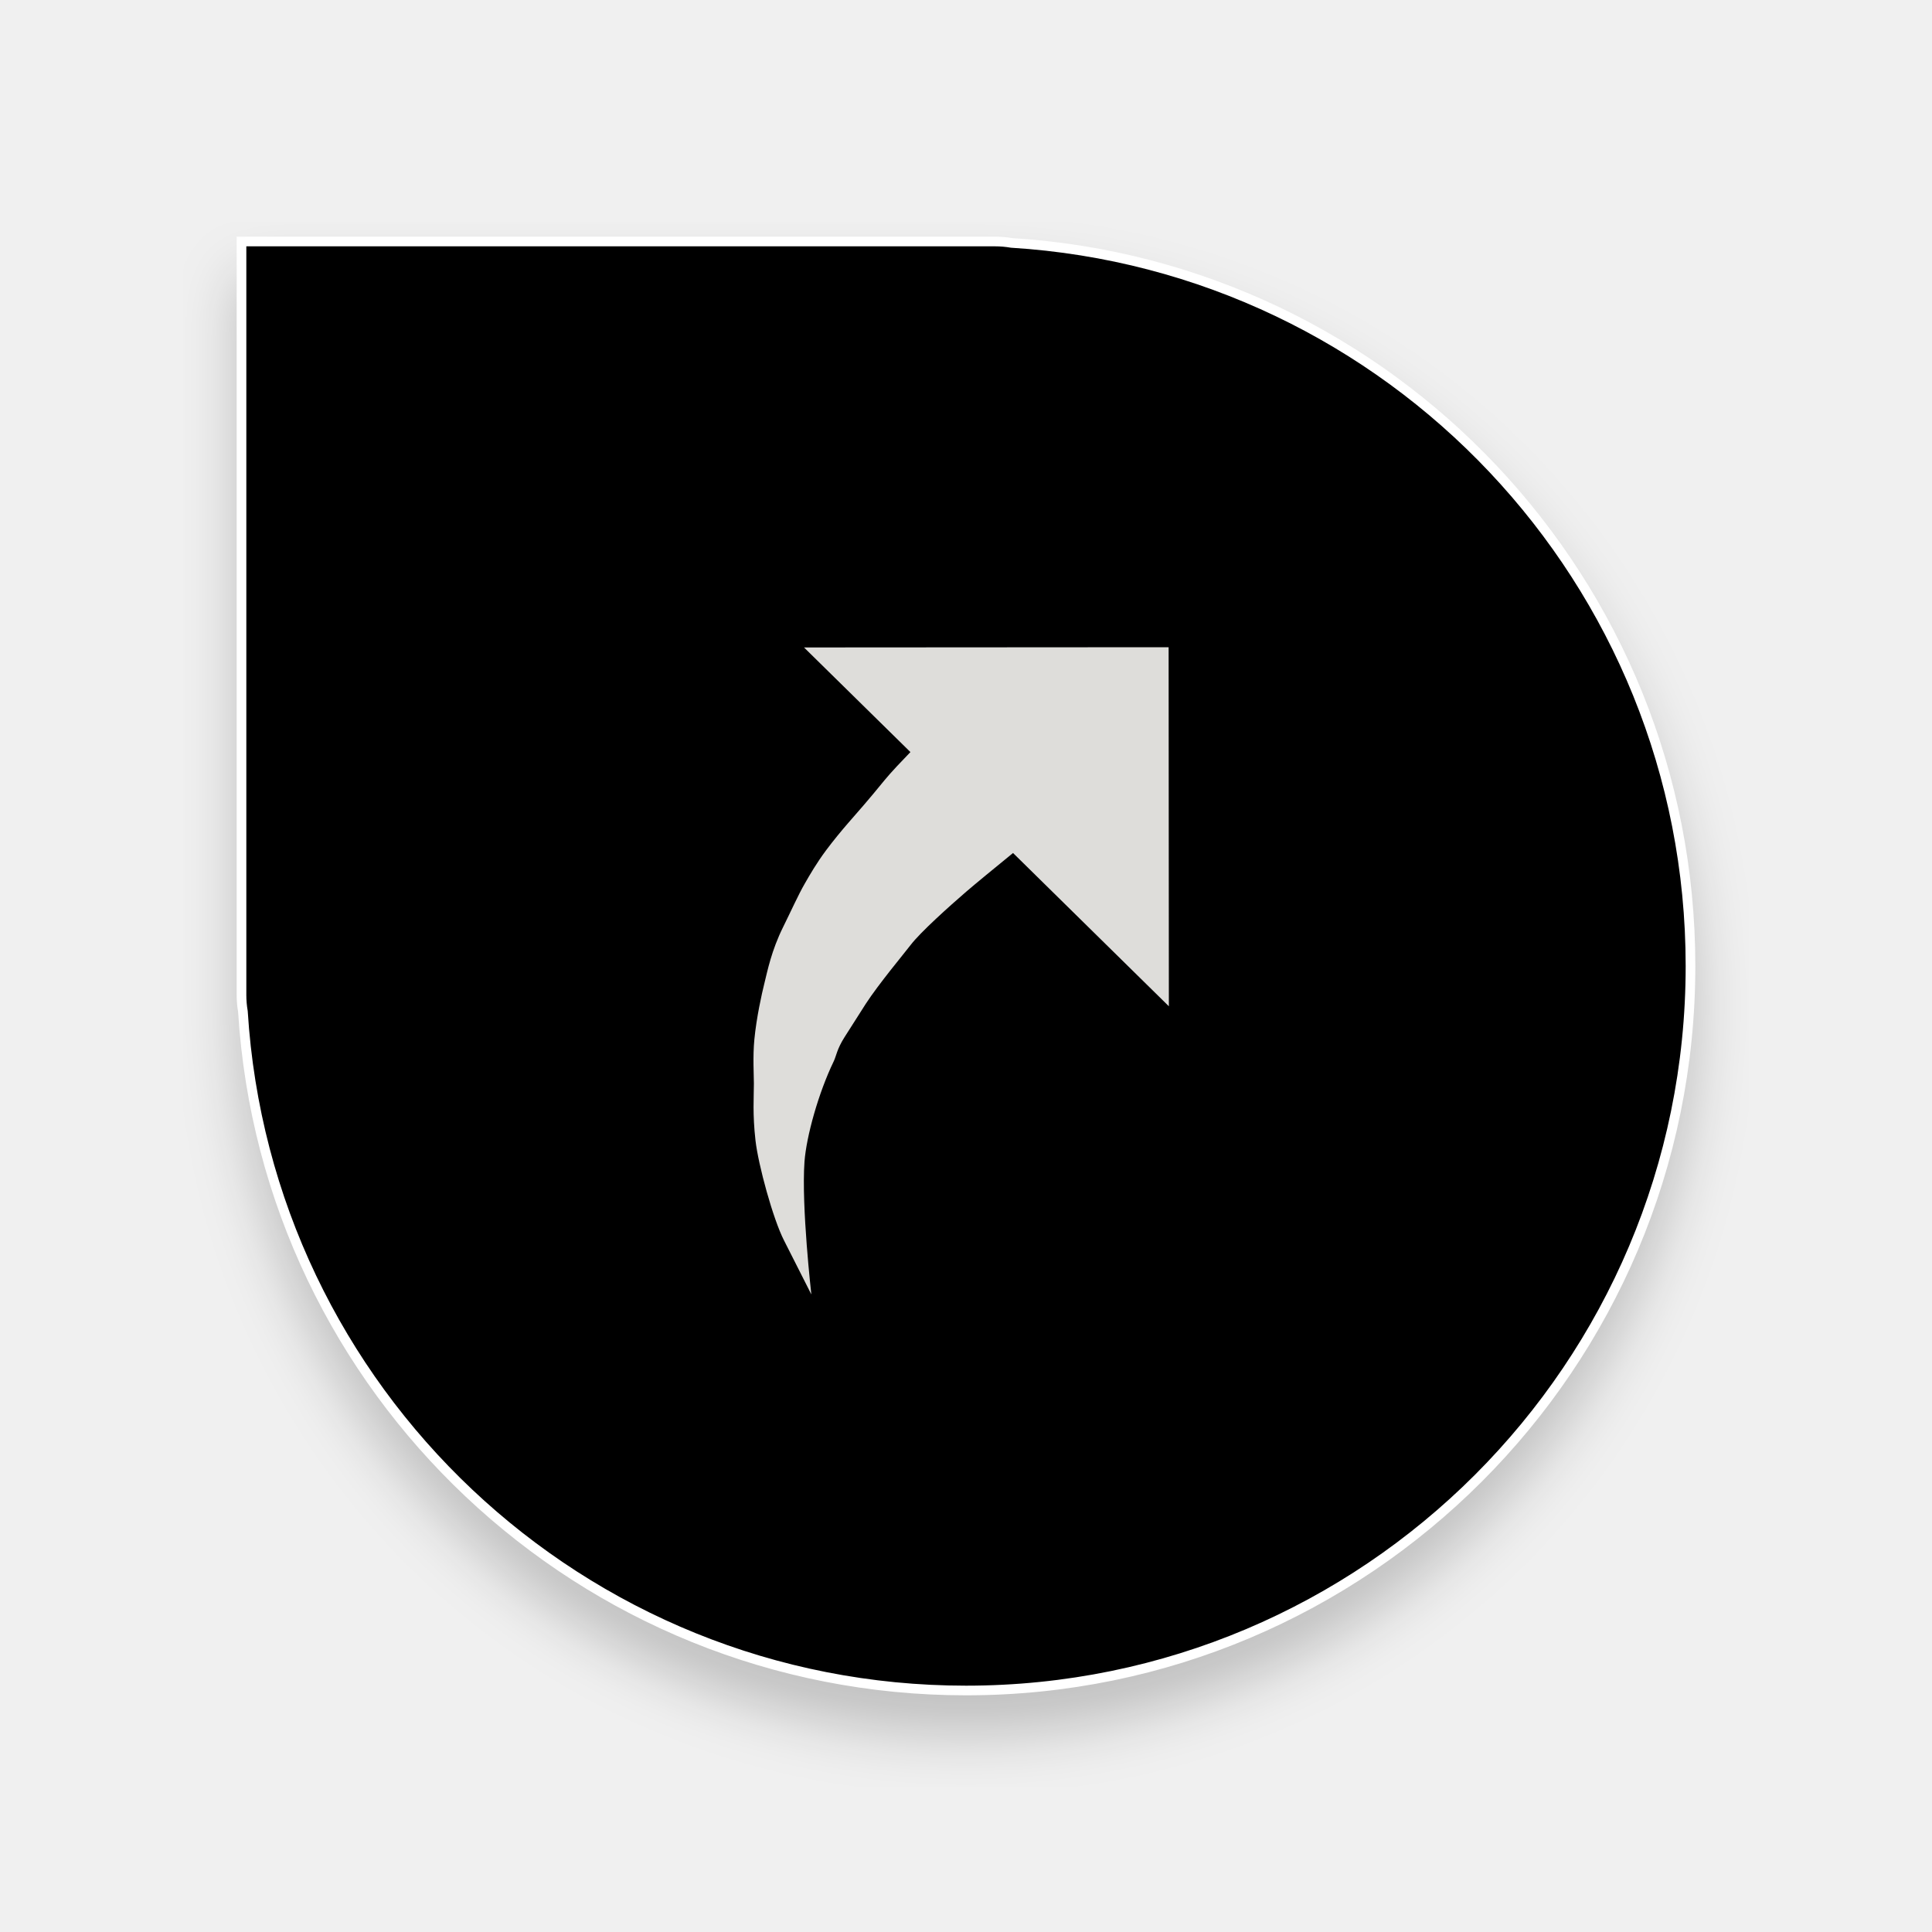
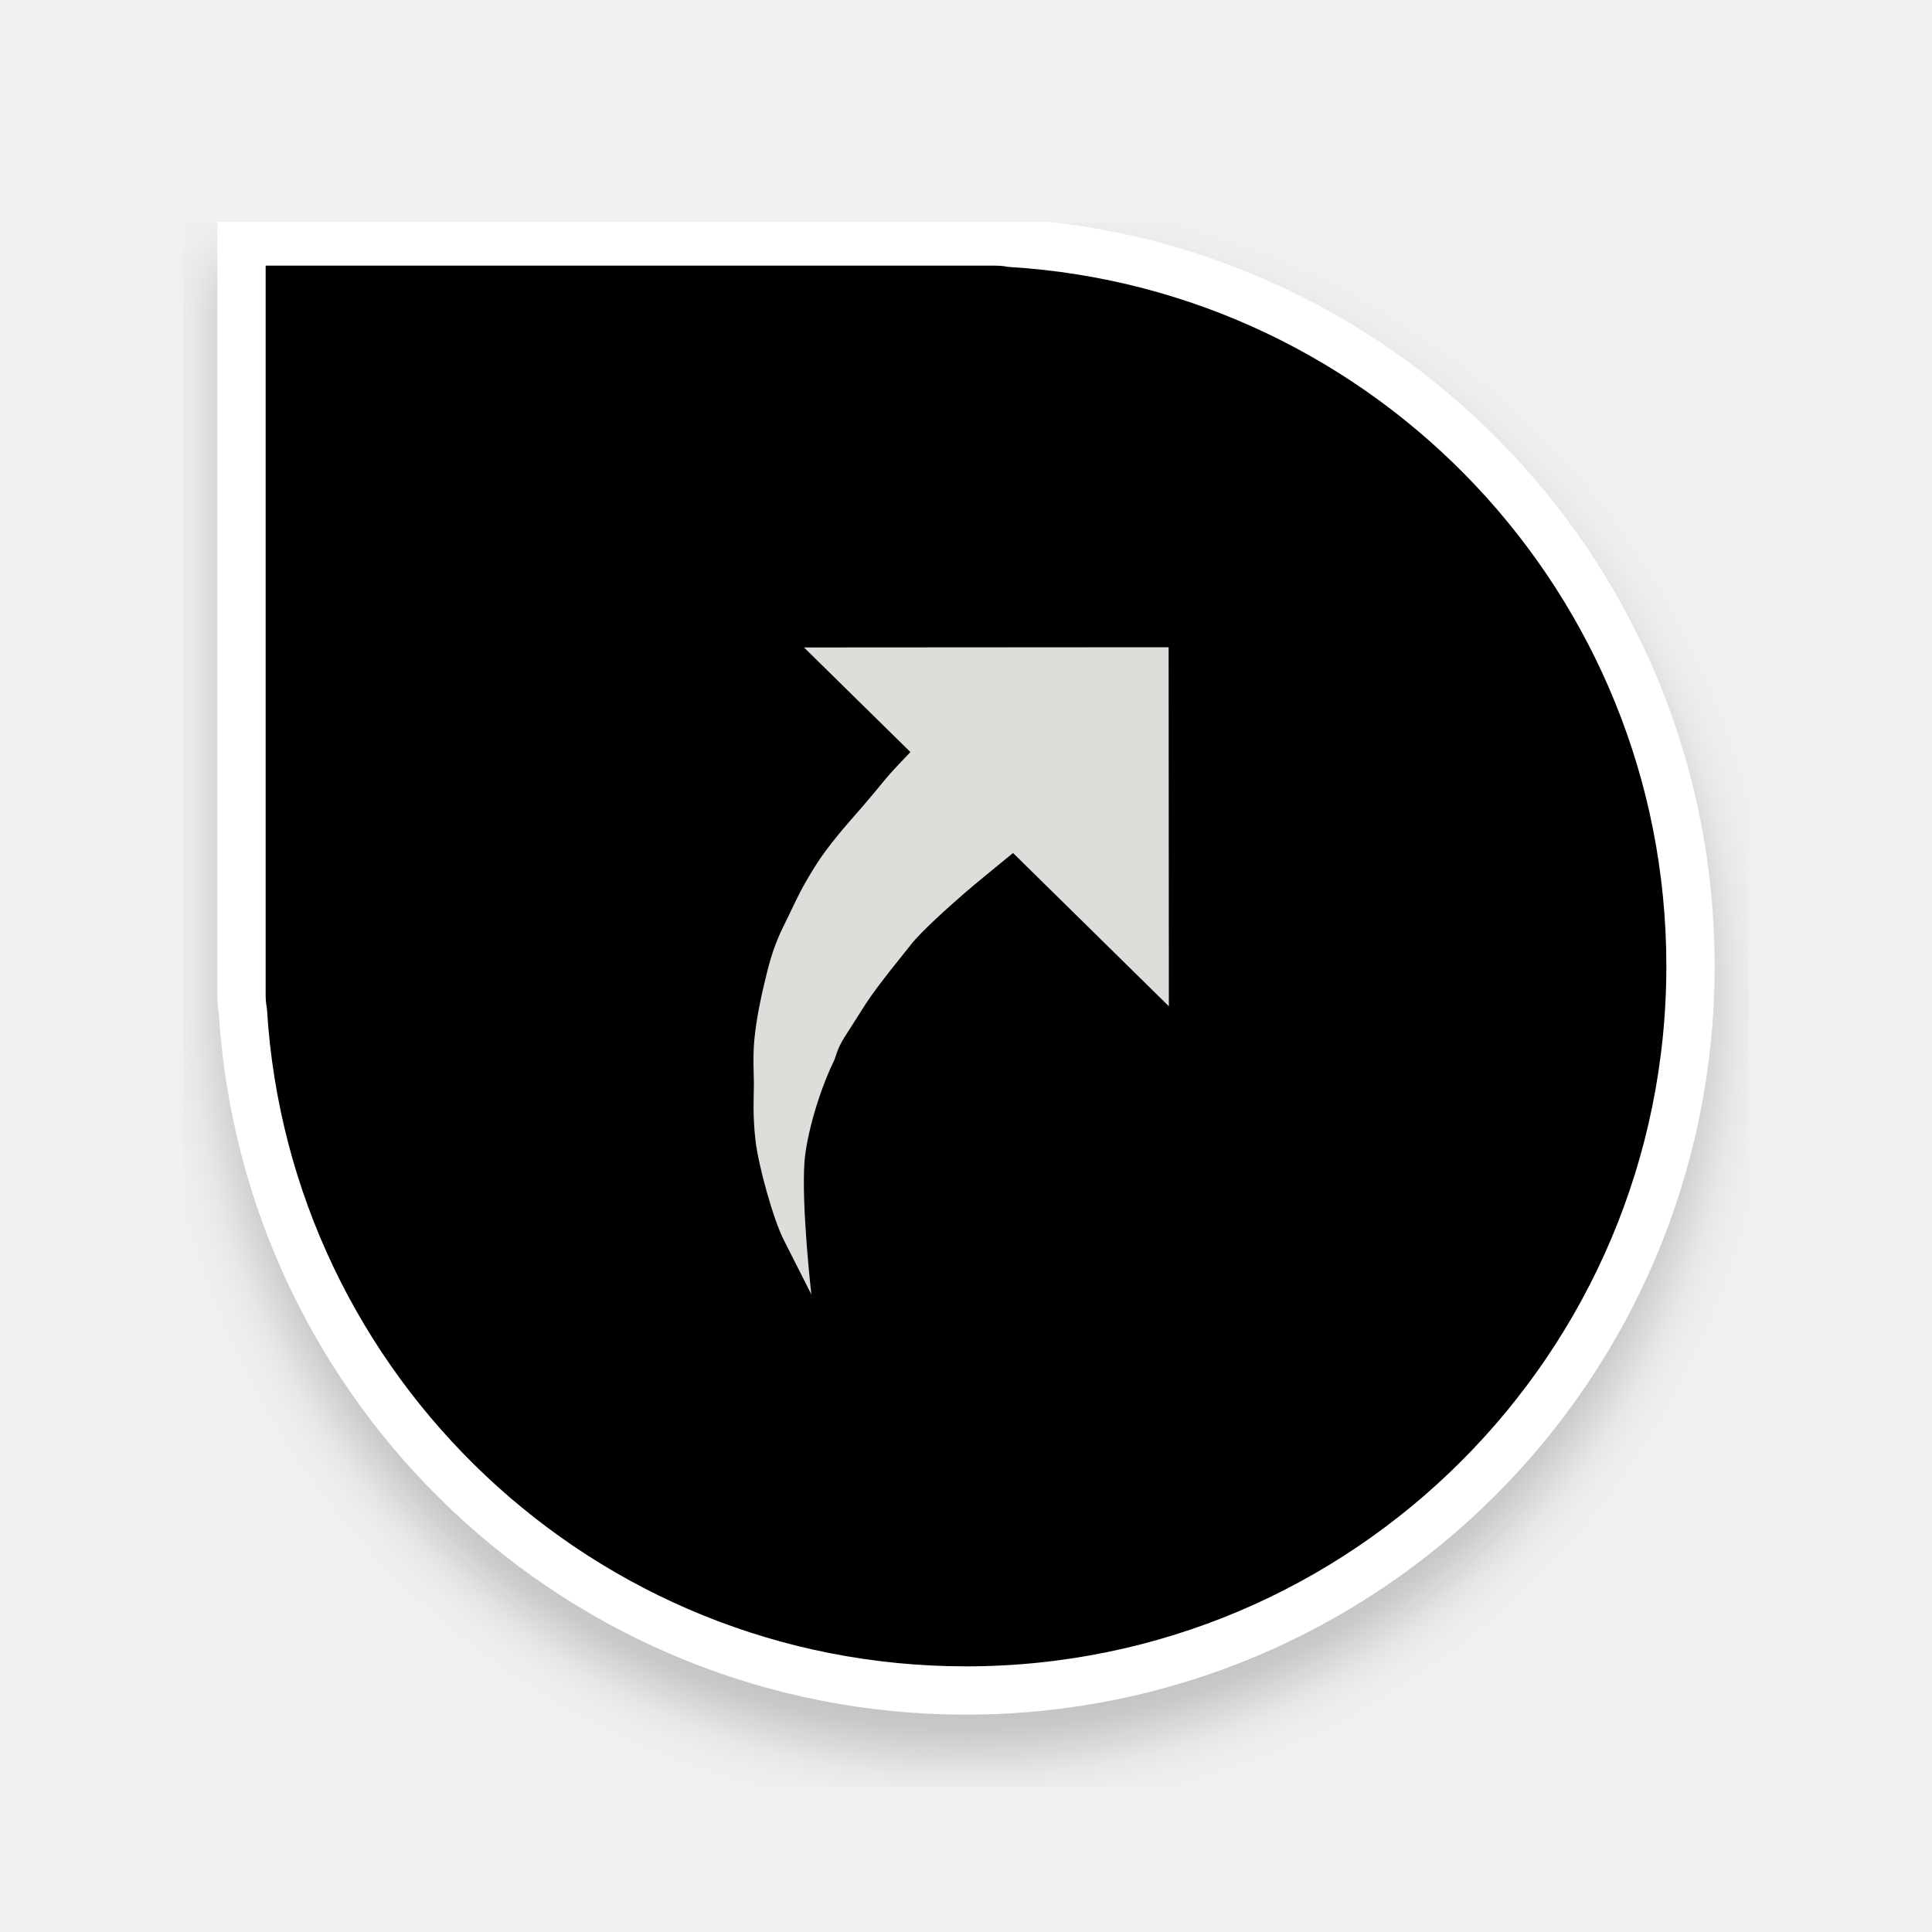
<svg xmlns="http://www.w3.org/2000/svg" width="200" height="200" viewBox="0 0 200 200" fill="none" version="1.1" id="svg25">
-   <g filter="url(#filter0_d)" id="g4" style="fill:#000000;stroke:#ffffff">
-     <path d="M35 25C32.216 25 25 25 25 25C25 25 25 32.261 25 35V103C25 103.583 25.05 104.154 25.146 104.709C27.576 143.937 60.16 175 100 175C141.421 175 175 141.421 175 100C175 60.16 143.937 27.576 104.709 25.145C104.154 25.05 103.583 25 103 25H35Z" fill="#00FF00" id="path2" style="fill:#000000;stroke:#ffffff" />
+   <g filter="url(#filter0_d)" id="g4" style="fill:#000000;stroke:#ffffff;stroke-width:5;stroke-miterlimit:4;stroke-dasharray:none">
+     <path d="M35 25C32.216 25 25 25 25 25C25 25 25 32.261 25 35V103C25 103.583 25.05 104.154 25.146 104.709C27.576 143.937 60.16 175 100 175C141.421 175 175 141.421 175 100C175 60.16 143.937 27.576 104.709 25.145C104.154 25.05 103.583 25 103 25H35Z" fill="#00FF00" id="path2" style="fill:#000000;stroke:#ffffff;stroke-width:5;stroke-miterlimit:4;stroke-dasharray:none" />
  </g>
  <path fill-rule="evenodd" clip-rule="evenodd" d="M121 104.169L120.975 67L83.231 67.024L94.246 77.855C93.401 78.733 92.249 79.929 91.569 80.764C89.872 82.85 88.855 83.992 87.832 85.164C87.109 85.993 86.227 87.069 85.523 88.013C84.549 89.317 83.807 90.598 83.311 91.469C82.631 92.647 81.927 94.234 81.063 95.977C79.862 98.405 79.458 100.461 79.108 101.879C78.869 102.841 78.312 105.311 78.091 107.608C77.92 109.351 78.042 111.358 78.042 112.17C78.042 113.588 77.895 115.295 78.208 118.06C78.496 120.59 80.021 126.18 81.161 128.41C82.116 130.291 83.991 134 83.991 134C83.991 134 82.95 124.876 83.28 120.266C83.476 117.633 84.72 113.155 86.301 109.88C86.576 109.321 86.625 108.617 87.44 107.343C88.071 106.369 88.91 105.023 89.615 103.929C90.926 101.903 93.622 98.67 94.265 97.828C95.3 96.476 98.308 93.789 100.011 92.317C100.881 91.565 103.032 89.798 104.869 88.302L121 104.169Z" fill="#0000FF" id="path6" style="fill:#deddda" />
  <defs id="defs23">
    <filter id="filter0_d" x="19" y="23" width="162" height="162" filterUnits="userSpaceOnUse" color-interpolation-filters="sRGB">
      <feFlood flood-opacity="0" result="BackgroundImageFix" id="feFlood8" />
      <feColorMatrix in="SourceAlpha" type="matrix" values="0 0 0 0 0 0 0 0 0 0 0 0 0 0 0 0 0 0 127 0" id="feColorMatrix10" />
      <feOffset dy="4" id="feOffset12" />
      <feGaussianBlur stdDeviation="3" id="feGaussianBlur14" />
      <feColorMatrix type="matrix" values="0 0 0 0 0 0 0 0 0 0 0 0 0 0 0 0 0 0 0.2 0" id="feColorMatrix16" />
      <feBlend mode="normal" in2="BackgroundImageFix" result="effect1_dropShadow" id="feBlend18" />
      <feBlend mode="normal" in="SourceGraphic" in2="effect1_dropShadow" result="shape" id="feBlend20" />
    </filter>
  </defs>
</svg>
